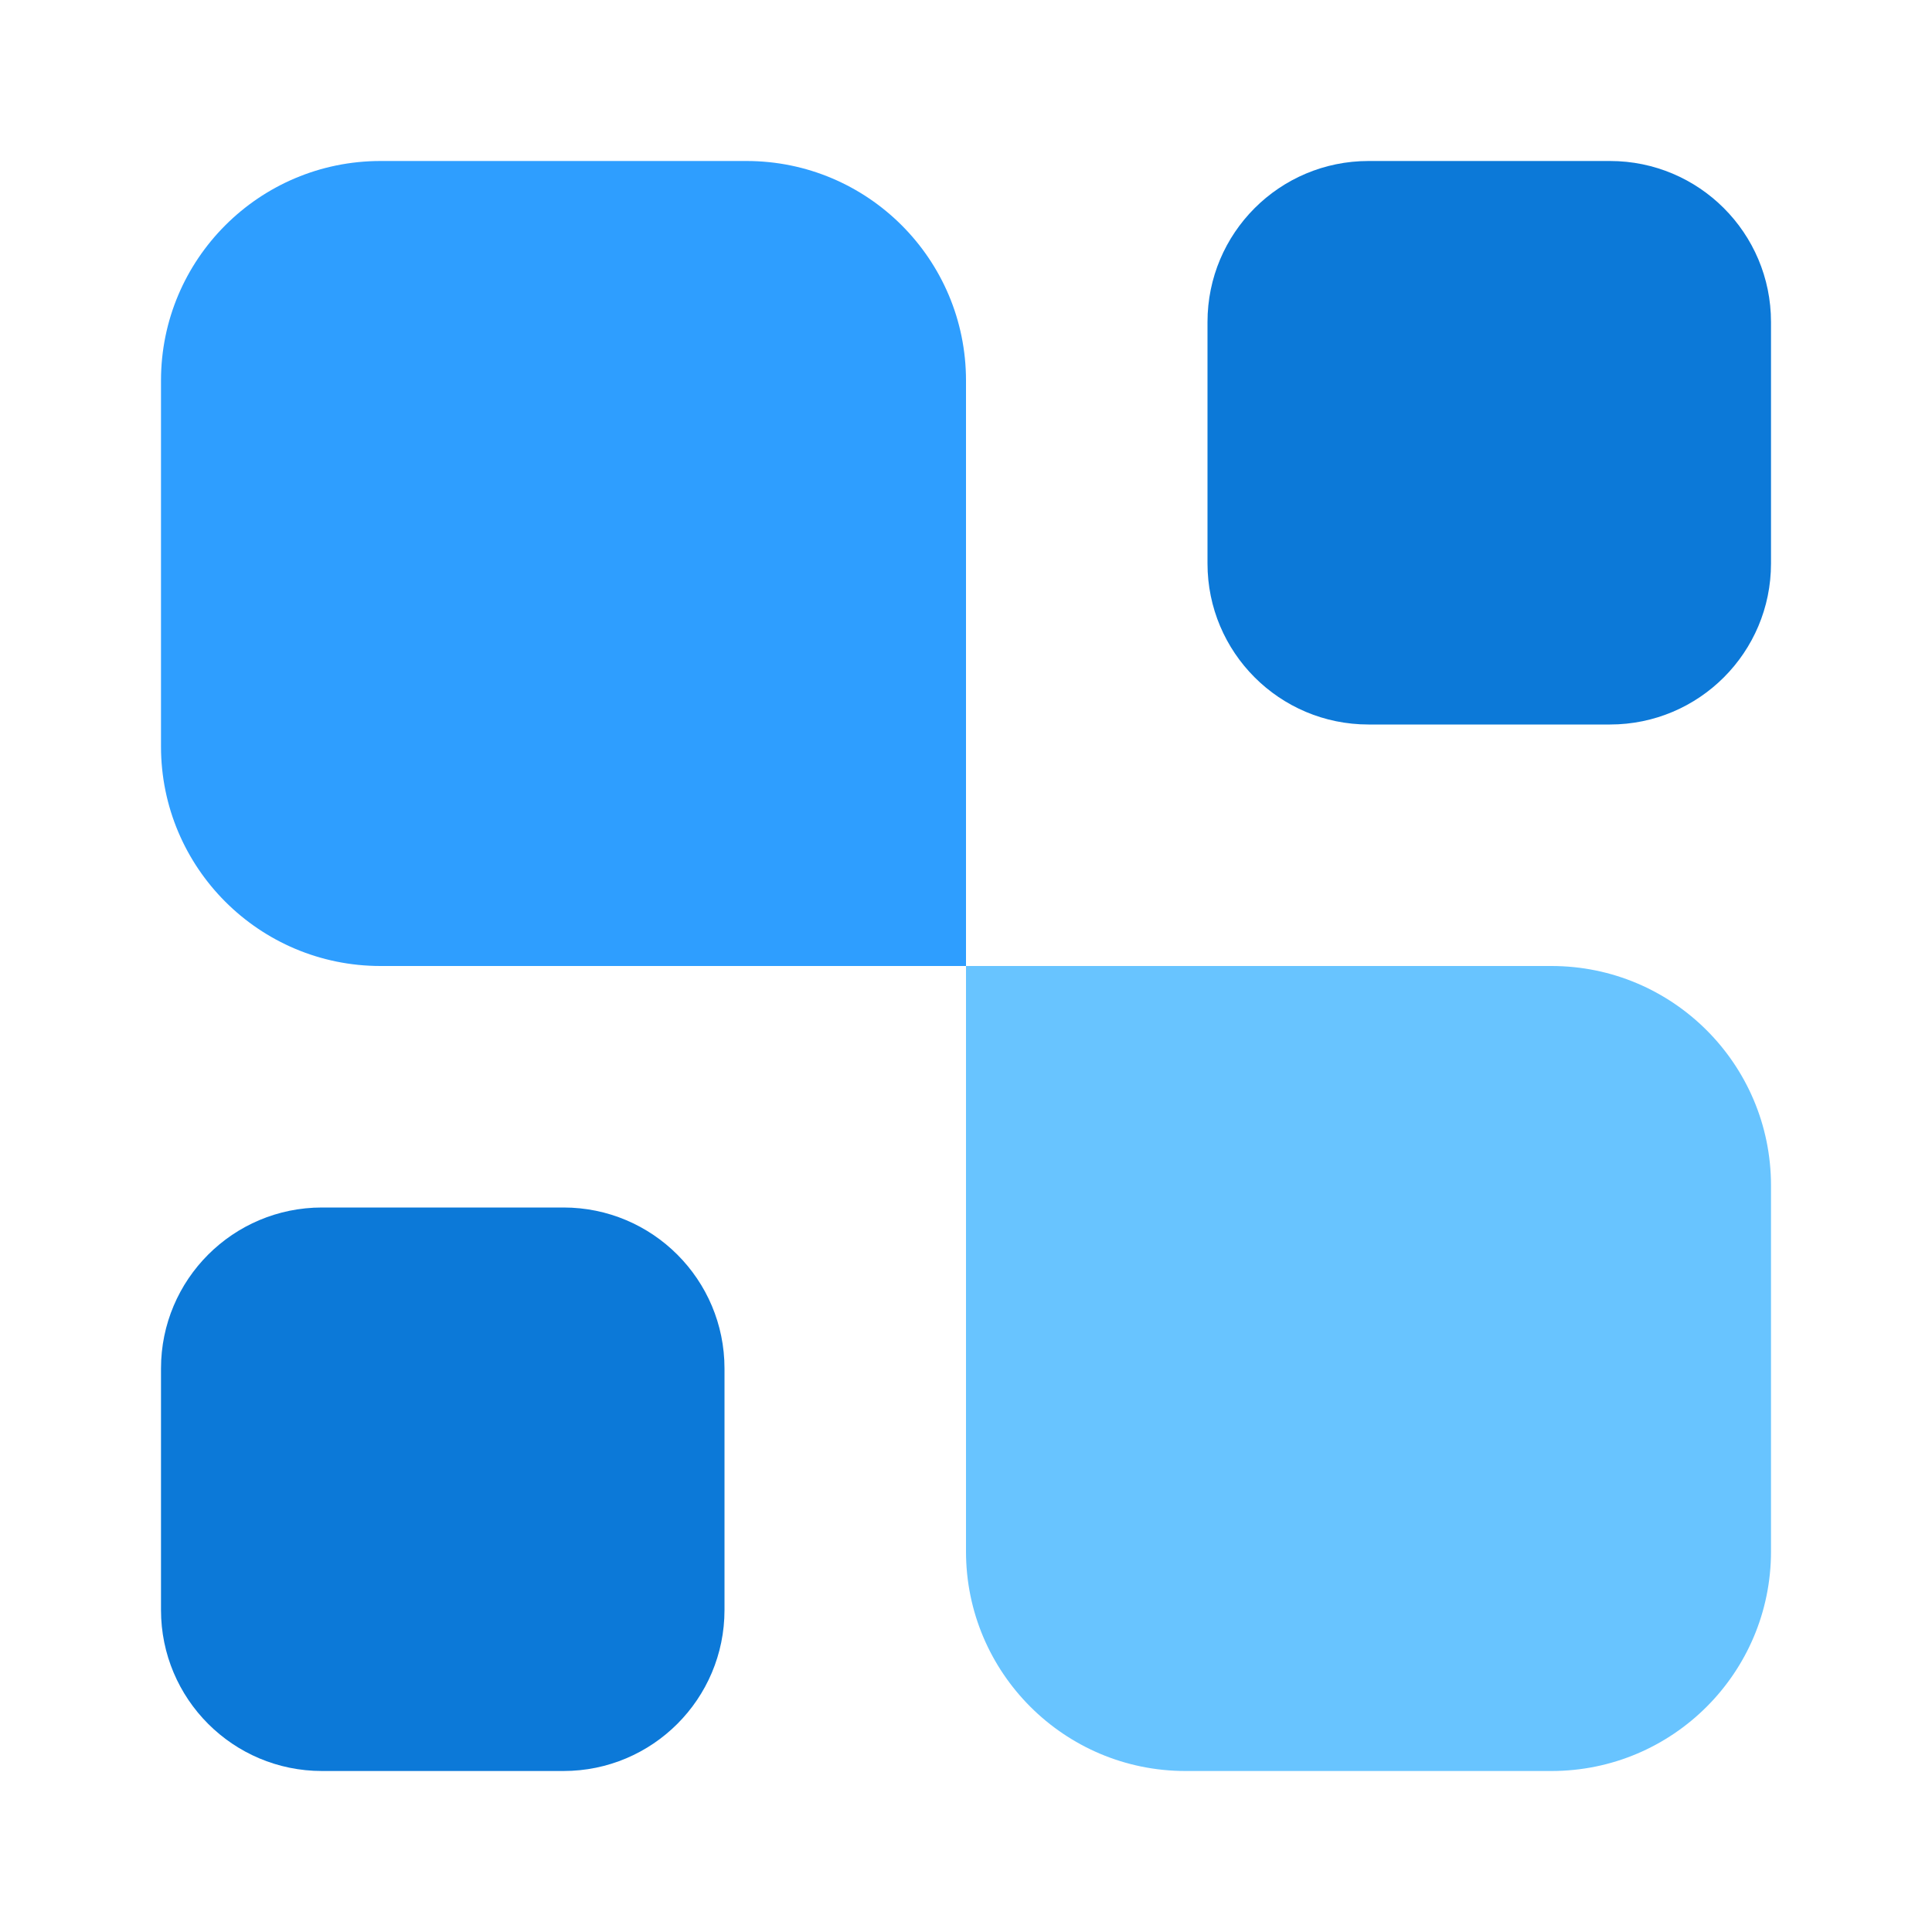
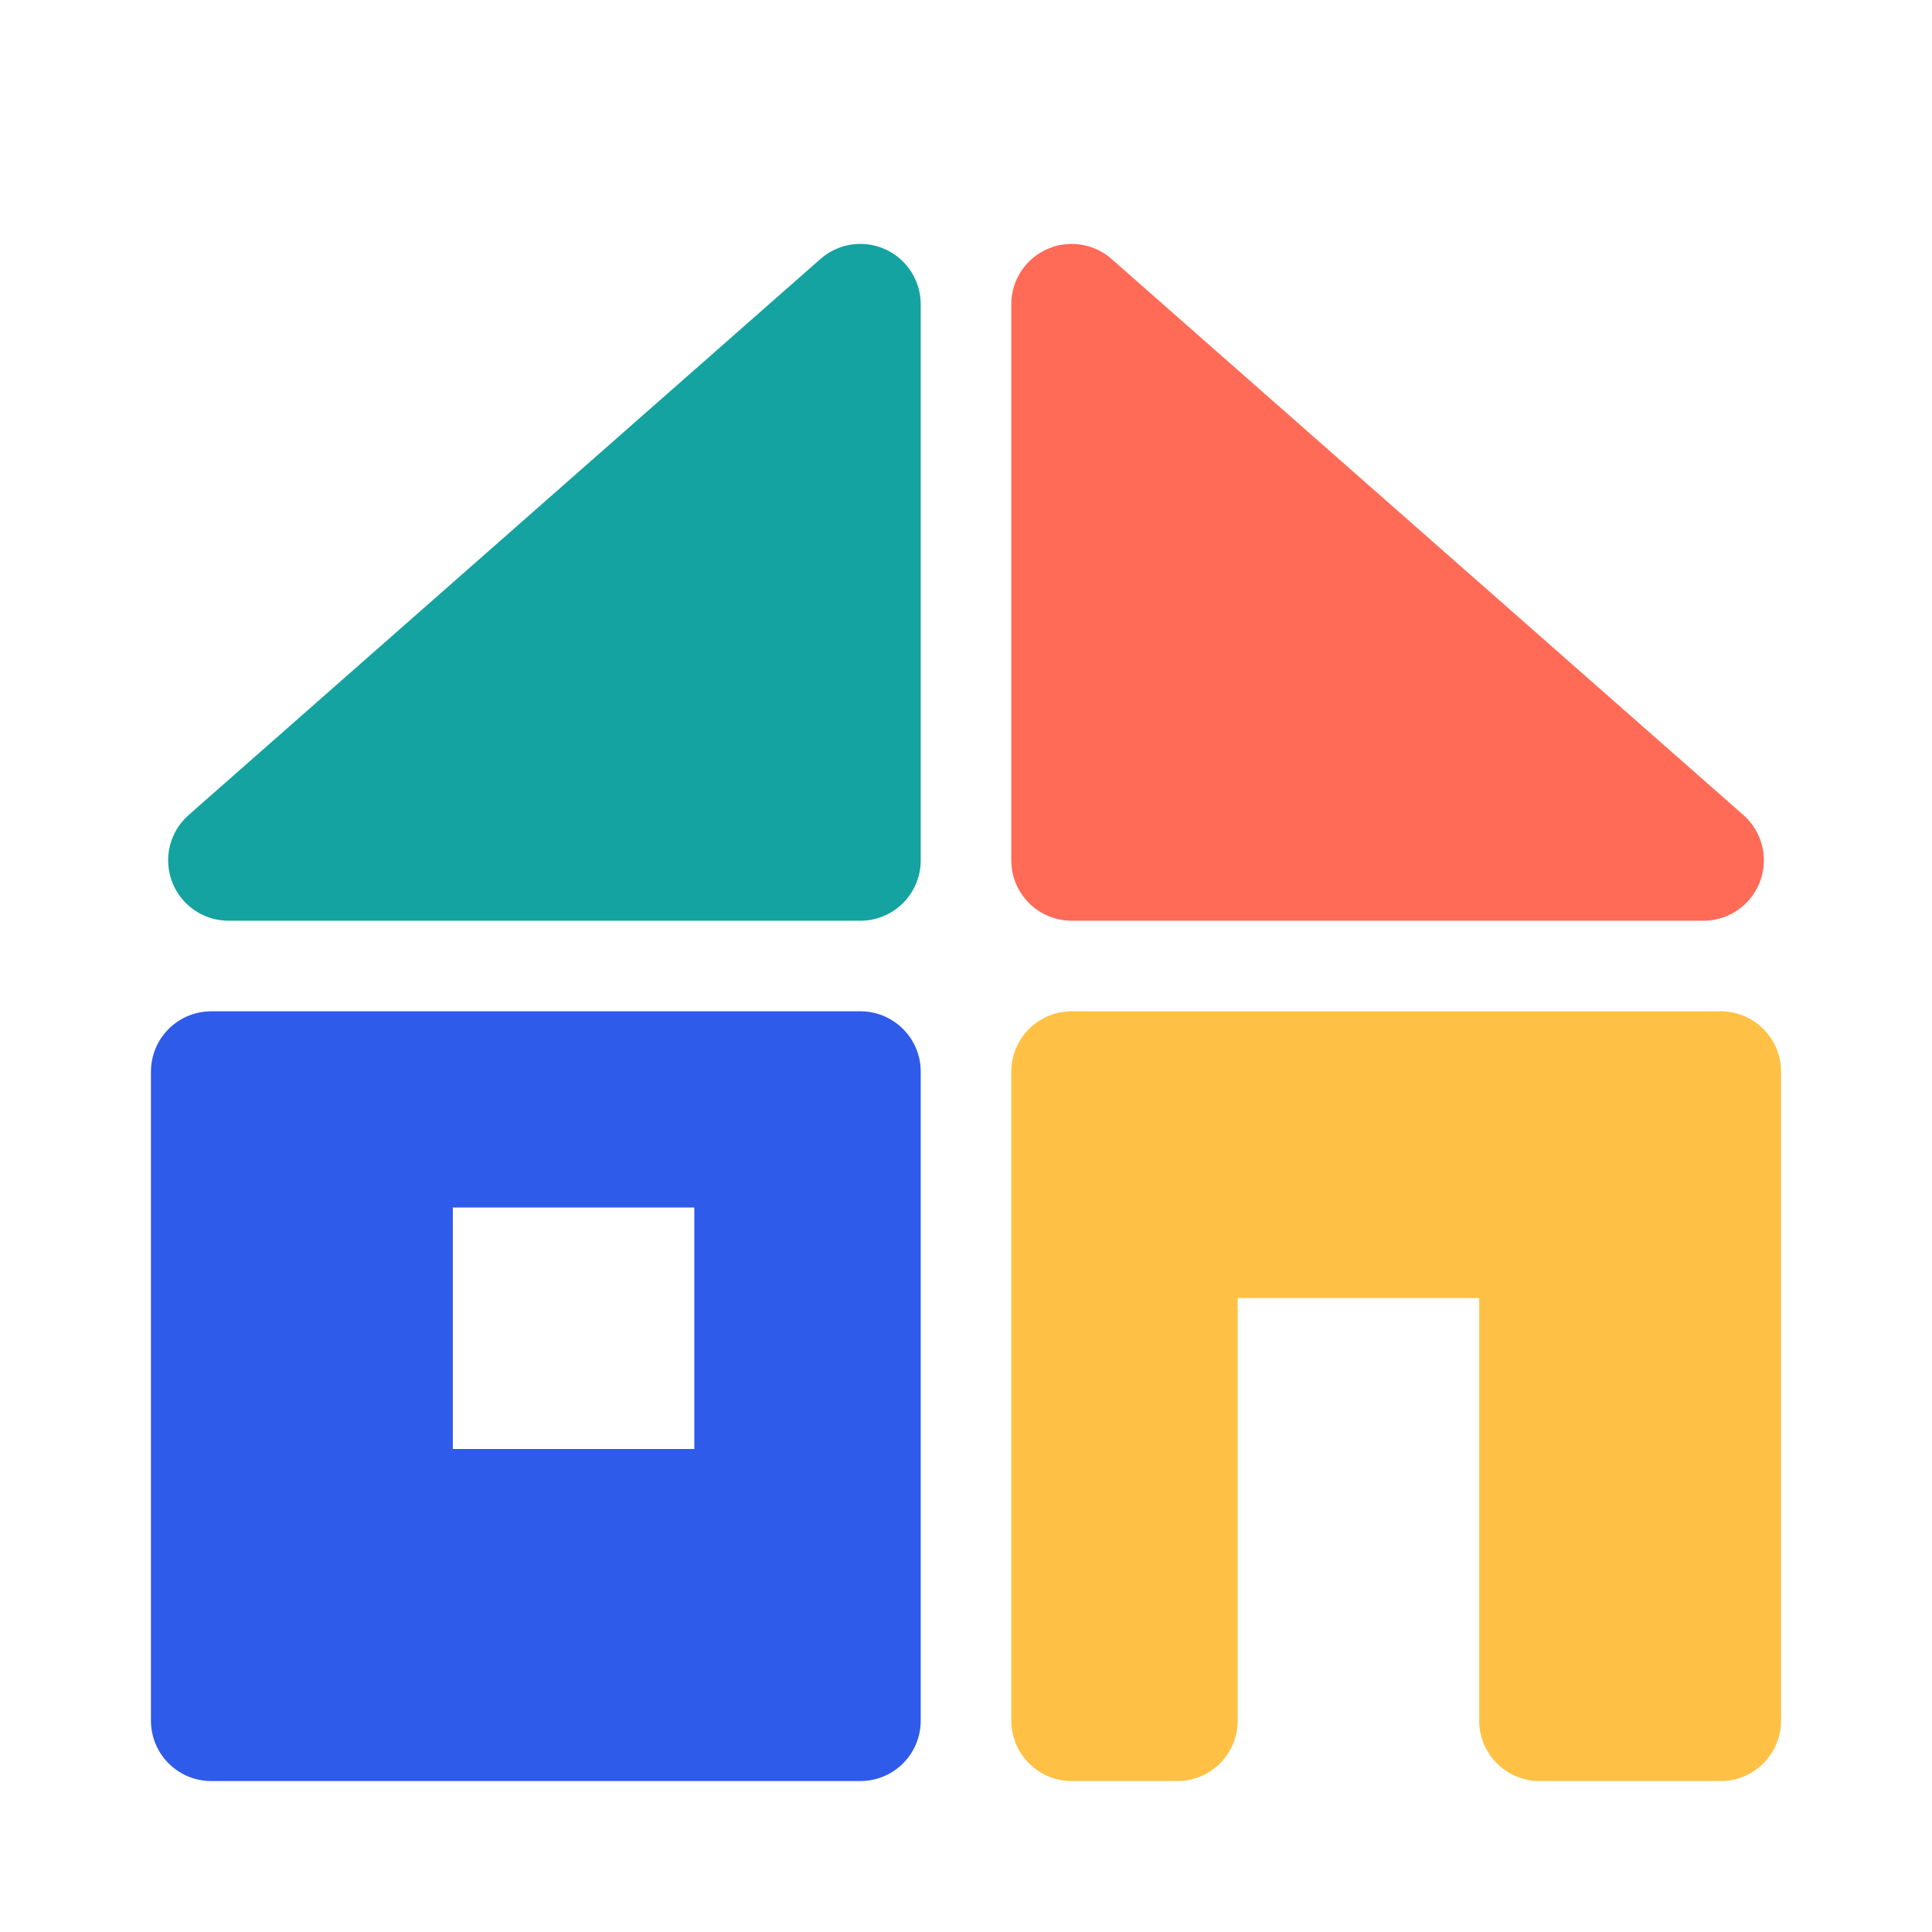
- <svg xmlns="http://www.w3.org/2000/svg" width="24" height="24" viewBox="0 0 24 24" fill="none">
-   <path d="M22 19.273C22 20.779 20.779 22 19.273 22H14.727C13.221 22 12 20.779 12 19.273V12H19.273C20.779 12 22 13.221 22 14.727V19.273Z" fill="#68C4FF" />
-   <path d="M20 2C21.105 2 22 2.895 22 4V7C22 8.105 21.105 9 20 9H17C15.895 9 15 8.105 15 7V4C15 2.895 15.895 2 17 2H20Z" fill="#0C79D8" />
-   <path d="M7 15C8.105 15 9 15.895 9 17V20C9 21.105 8.105 22 7 22H4C2.895 22 2 21.105 2 20V17C2 15.895 2.895 15 4 15H7Z" fill="#0C79D8" />
-   <path d="M12 12H4.727C3.221 12 2 10.779 2 9.273V4.727C2 3.221 3.221 2 4.727 2H9.273C10.779 2 12 3.221 12 4.727V12Z" fill="#2E9EFF" />
+ <svg xmlns="http://www.w3.org/2000/svg" viewBox="0 0 64 64" width="512" height="512">
+   <g transform="translate(0 0) scale(1.0)">
+     <polygon points="7.57,28.5 28.5,10.08 28.5,28.5" fill="#14A3A0" stroke="#14A3A0" stroke-width="4" stroke-linejoin="round" />
+     <polygon points="35.5,10.08 56.43,28.5 35.5,28.5" fill="#FF6B57" stroke="#FF6B57" stroke-width="4" stroke-linejoin="round" />
+     <path fill-rule="evenodd" d="M7 35.5H28.5V57H7Z M13 38H25V50H13Z" fill="#2F5BEA" stroke="#2F5BEA" stroke-width="4" stroke-linejoin="round" />
+     <path d="M35.5 35.5H57V57H51V41H39V57H35.5Z" fill="#FFC145" stroke="#FFC145" stroke-width="4" stroke-linejoin="round" />
+   </g>
</svg>
